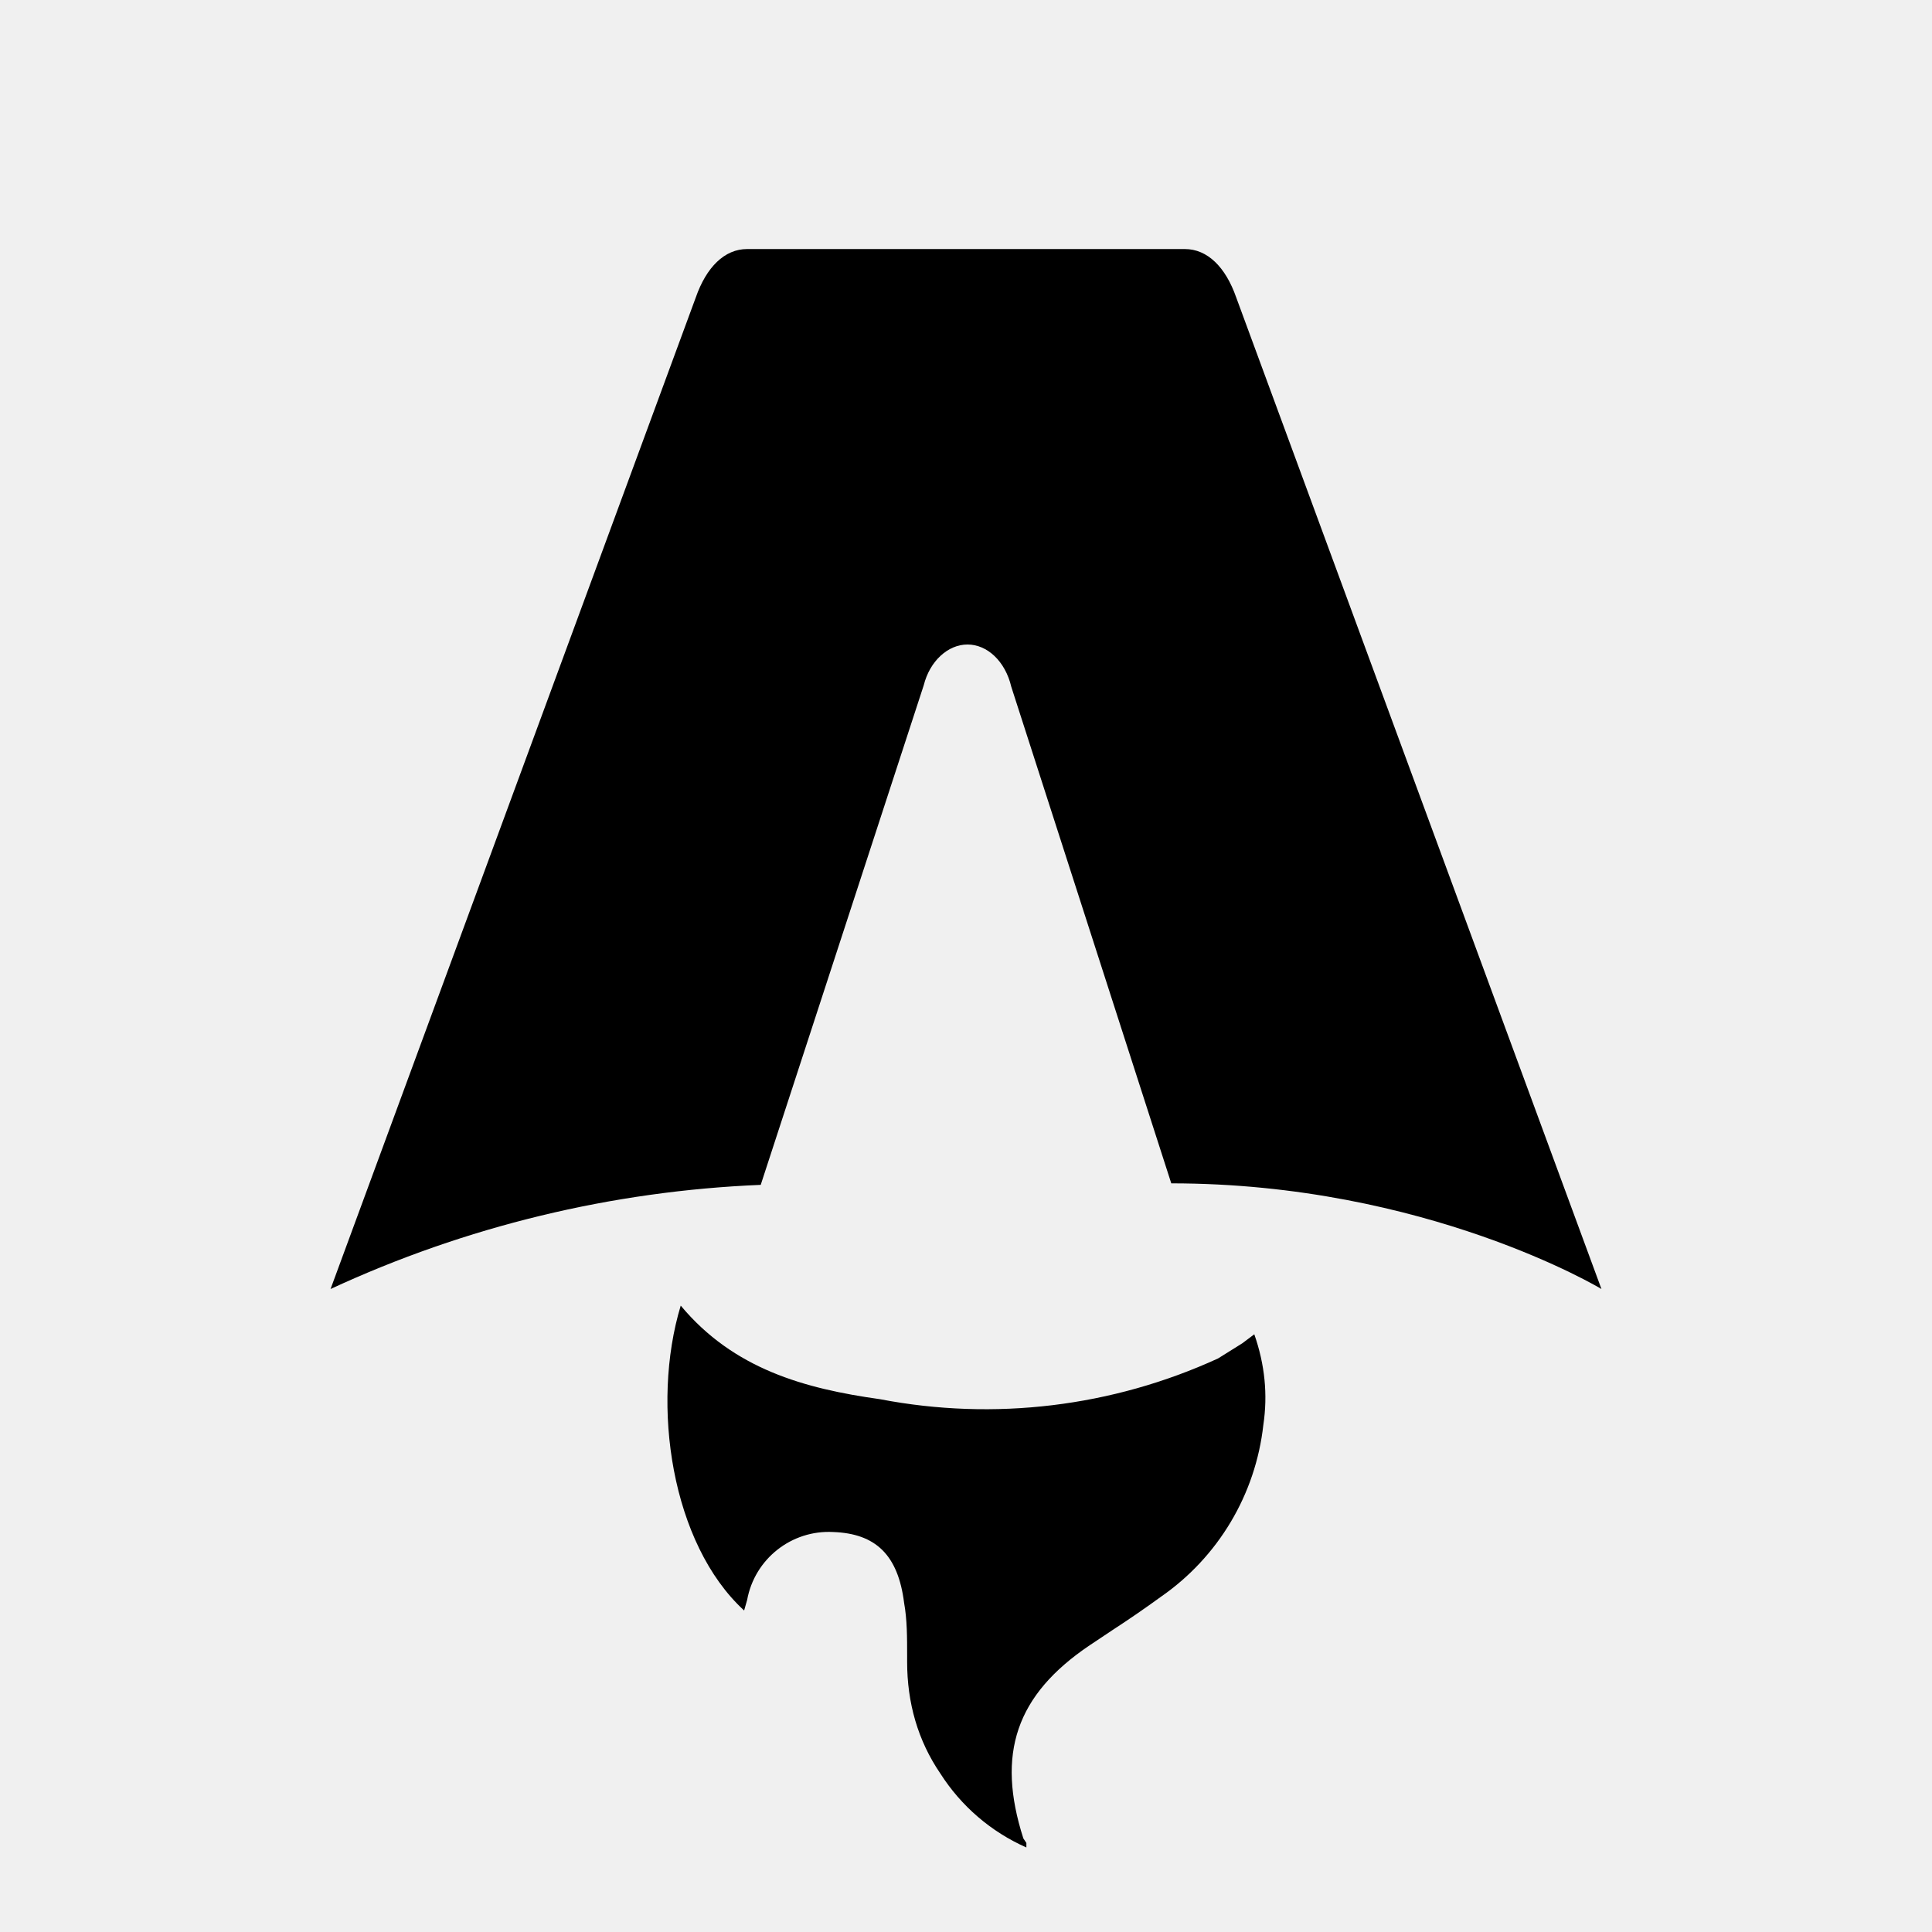
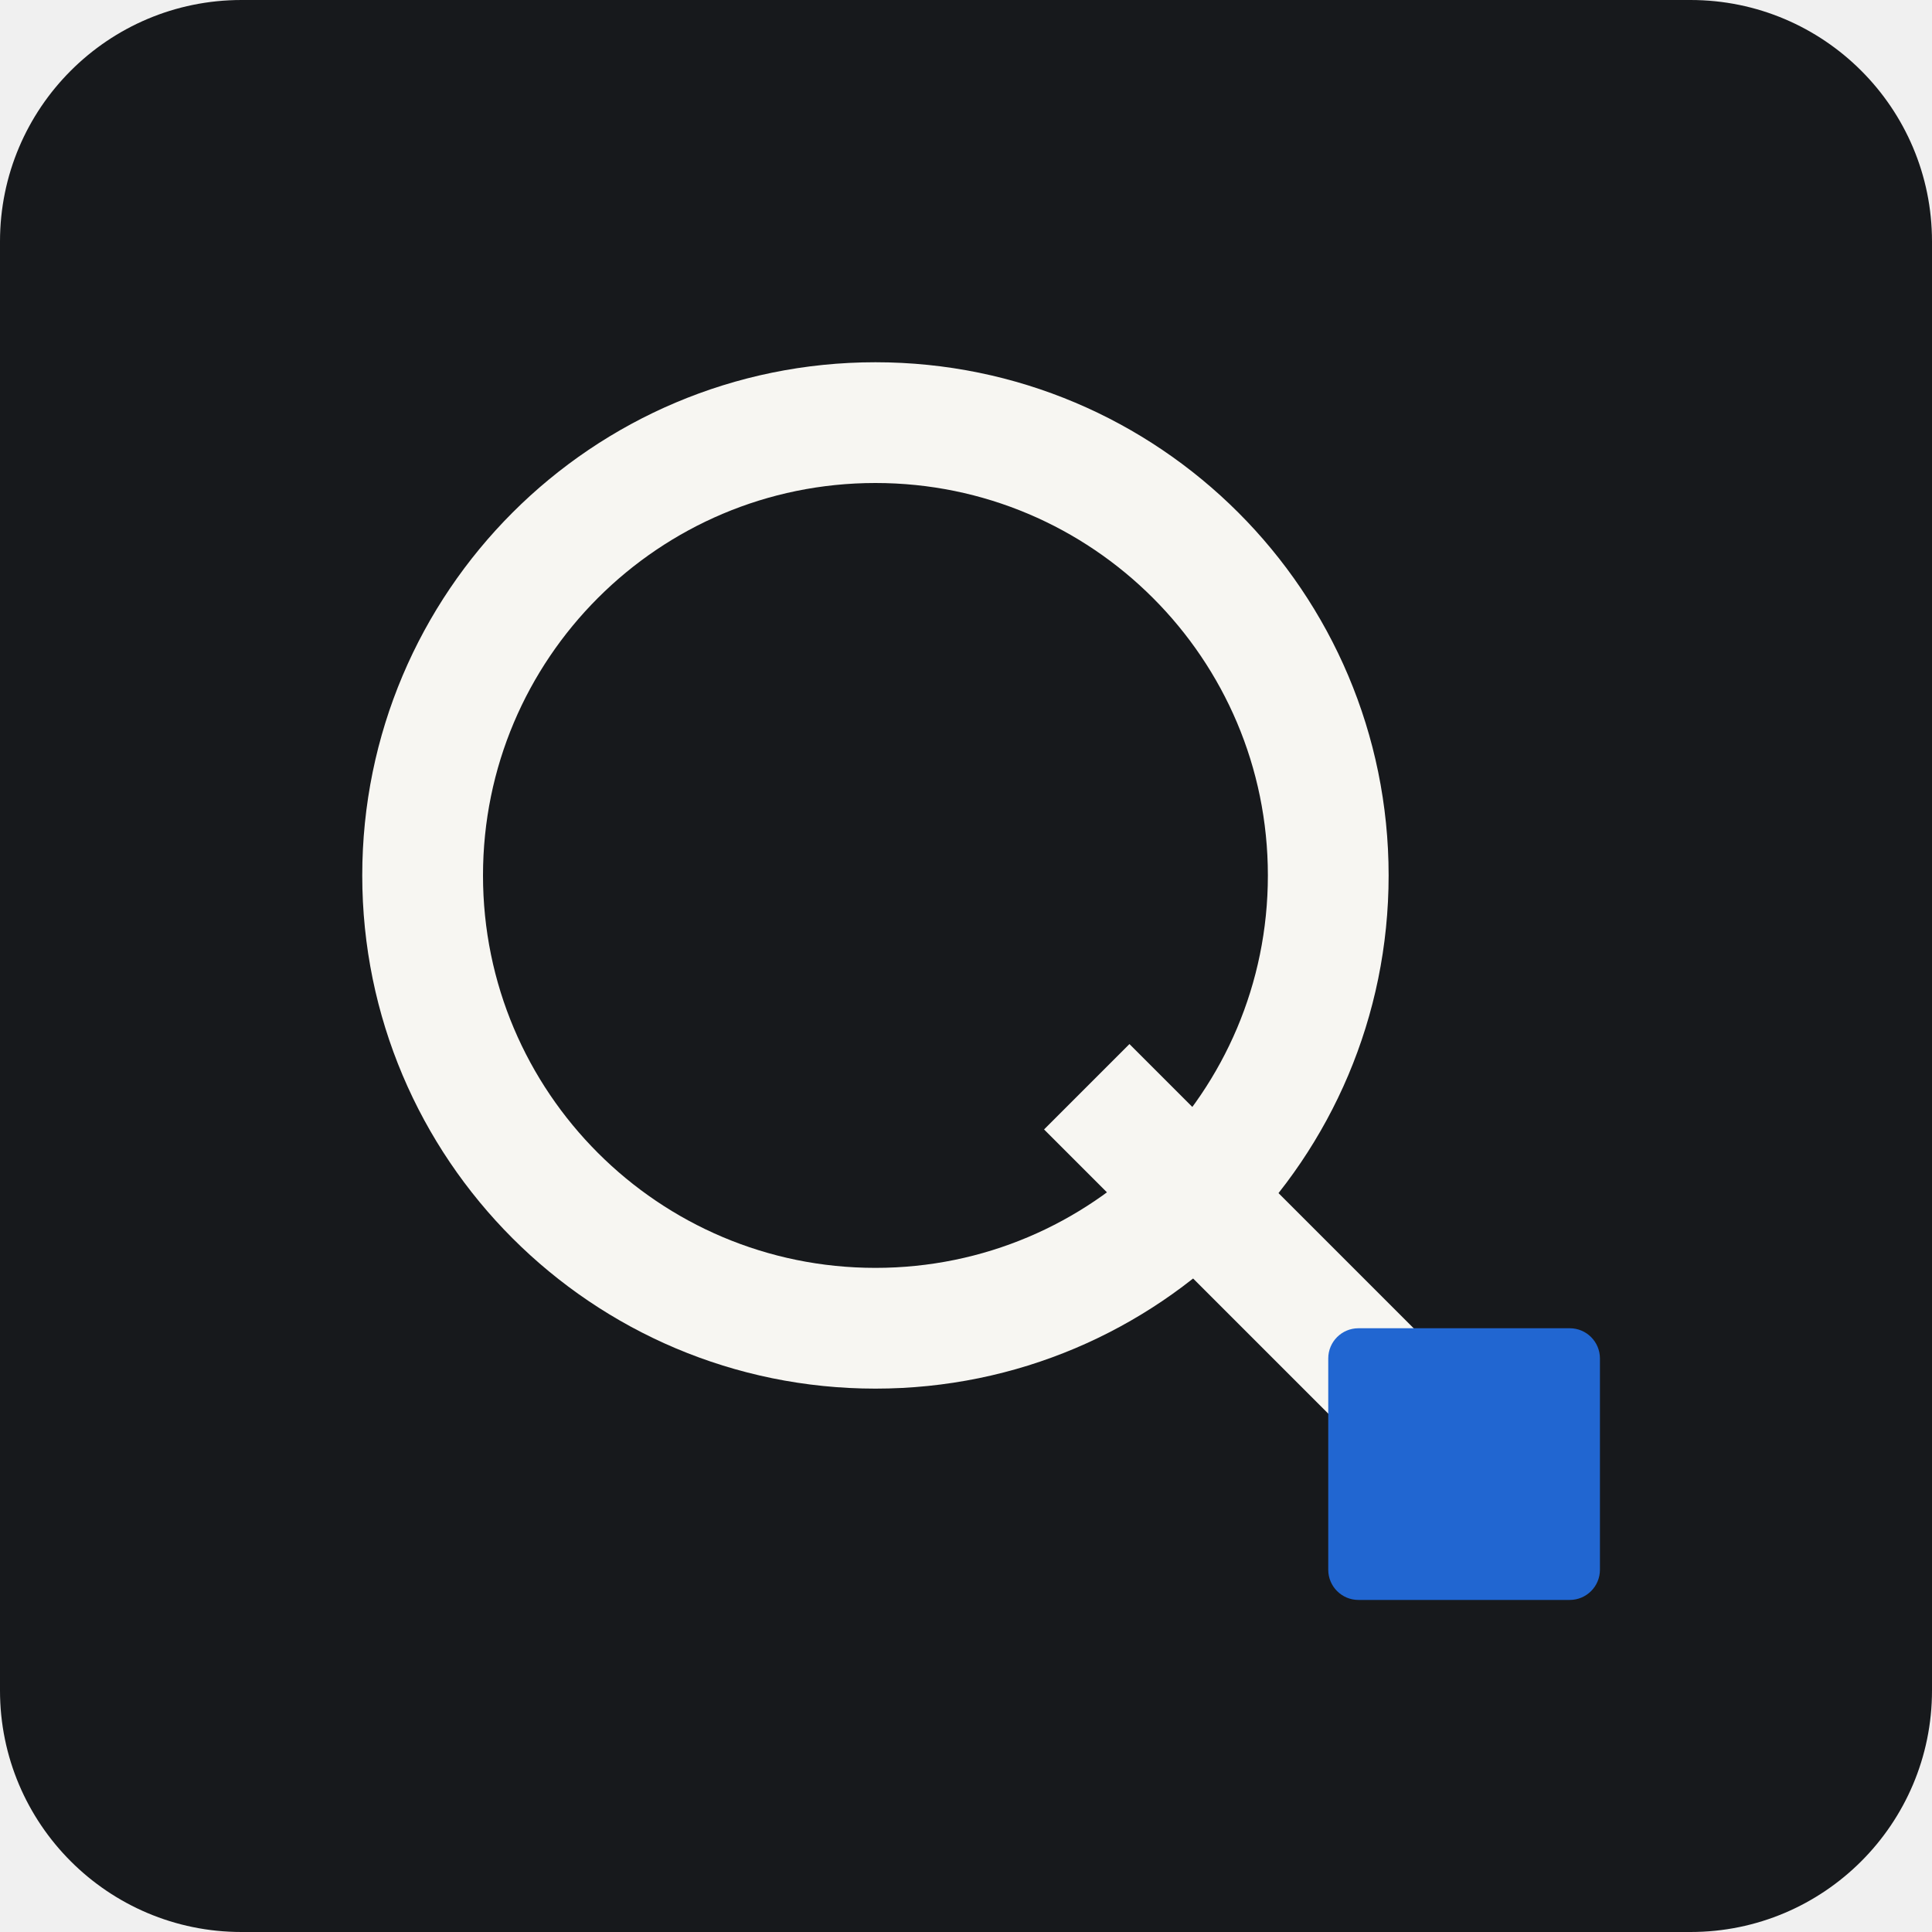
- <svg xmlns="http://www.w3.org/2000/svg" fill="none" viewBox="0 0 128 128">
-   <path d="M50.4 78.5a75.1 75.1 0 0 0-28.5 6.9l24.2-65.7c.7-2 1.9-3.2 3.4-3.2h29c1.5 0 2.7 1.2 3.4 3.2l24.2 65.7s-11.6-7-28.5-7L67 45.5c-.4-1.7-1.6-2.8-2.9-2.8-1.3 0-2.5 1.1-2.9 2.7L50.4 78.5Zm-1.1 28.2Zm-4.2-20.2c-2 6.6-.6 15.8 4.2 20.2a17.5 17.5 0 0 1 .2-.7 5.5 5.5 0 0 1 5.7-4.5c2.8.1 4.3 1.5 4.7 4.7.2 1.1.2 2.3.2 3.5v.4c0 2.7.7 5.2 2.2 7.4a13 13 0 0 0 5.7 4.9v-.3l-.2-.3c-1.8-5.6-.5-9.5 4.4-12.8l1.5-1a73 73 0 0 0 3.2-2.2 16 16 0 0 0 6.8-11.4c.3-2 .1-4-.6-6l-.8.6-1.6 1a37 37 0 0 1-22.4 2.7c-5-.7-9.7-2-13.2-6.2Z" />
-   <style>
-         path { fill: #000; }
-         @media (prefers-color-scheme: dark) {
-             path { fill: #FFF; }
-         }
-     </style>
+ <svg xmlns="http://www.w3.org/2000/svg" viewBox="0 0 64 64">
+   <rect width="64" height="64" rx="8" fill="#17191c" />
+   <circle cx="29" cy="29" r="15" fill="none" stroke="#f7f6f2" stroke-width="4" />
+   <path d="m36 36 14 14" fill="none" stroke="#f7f6f2" stroke-width="4" />
+   <rect x="44" y="44" width="9" height="9" rx="1" fill="#2166d1" />
</svg>
